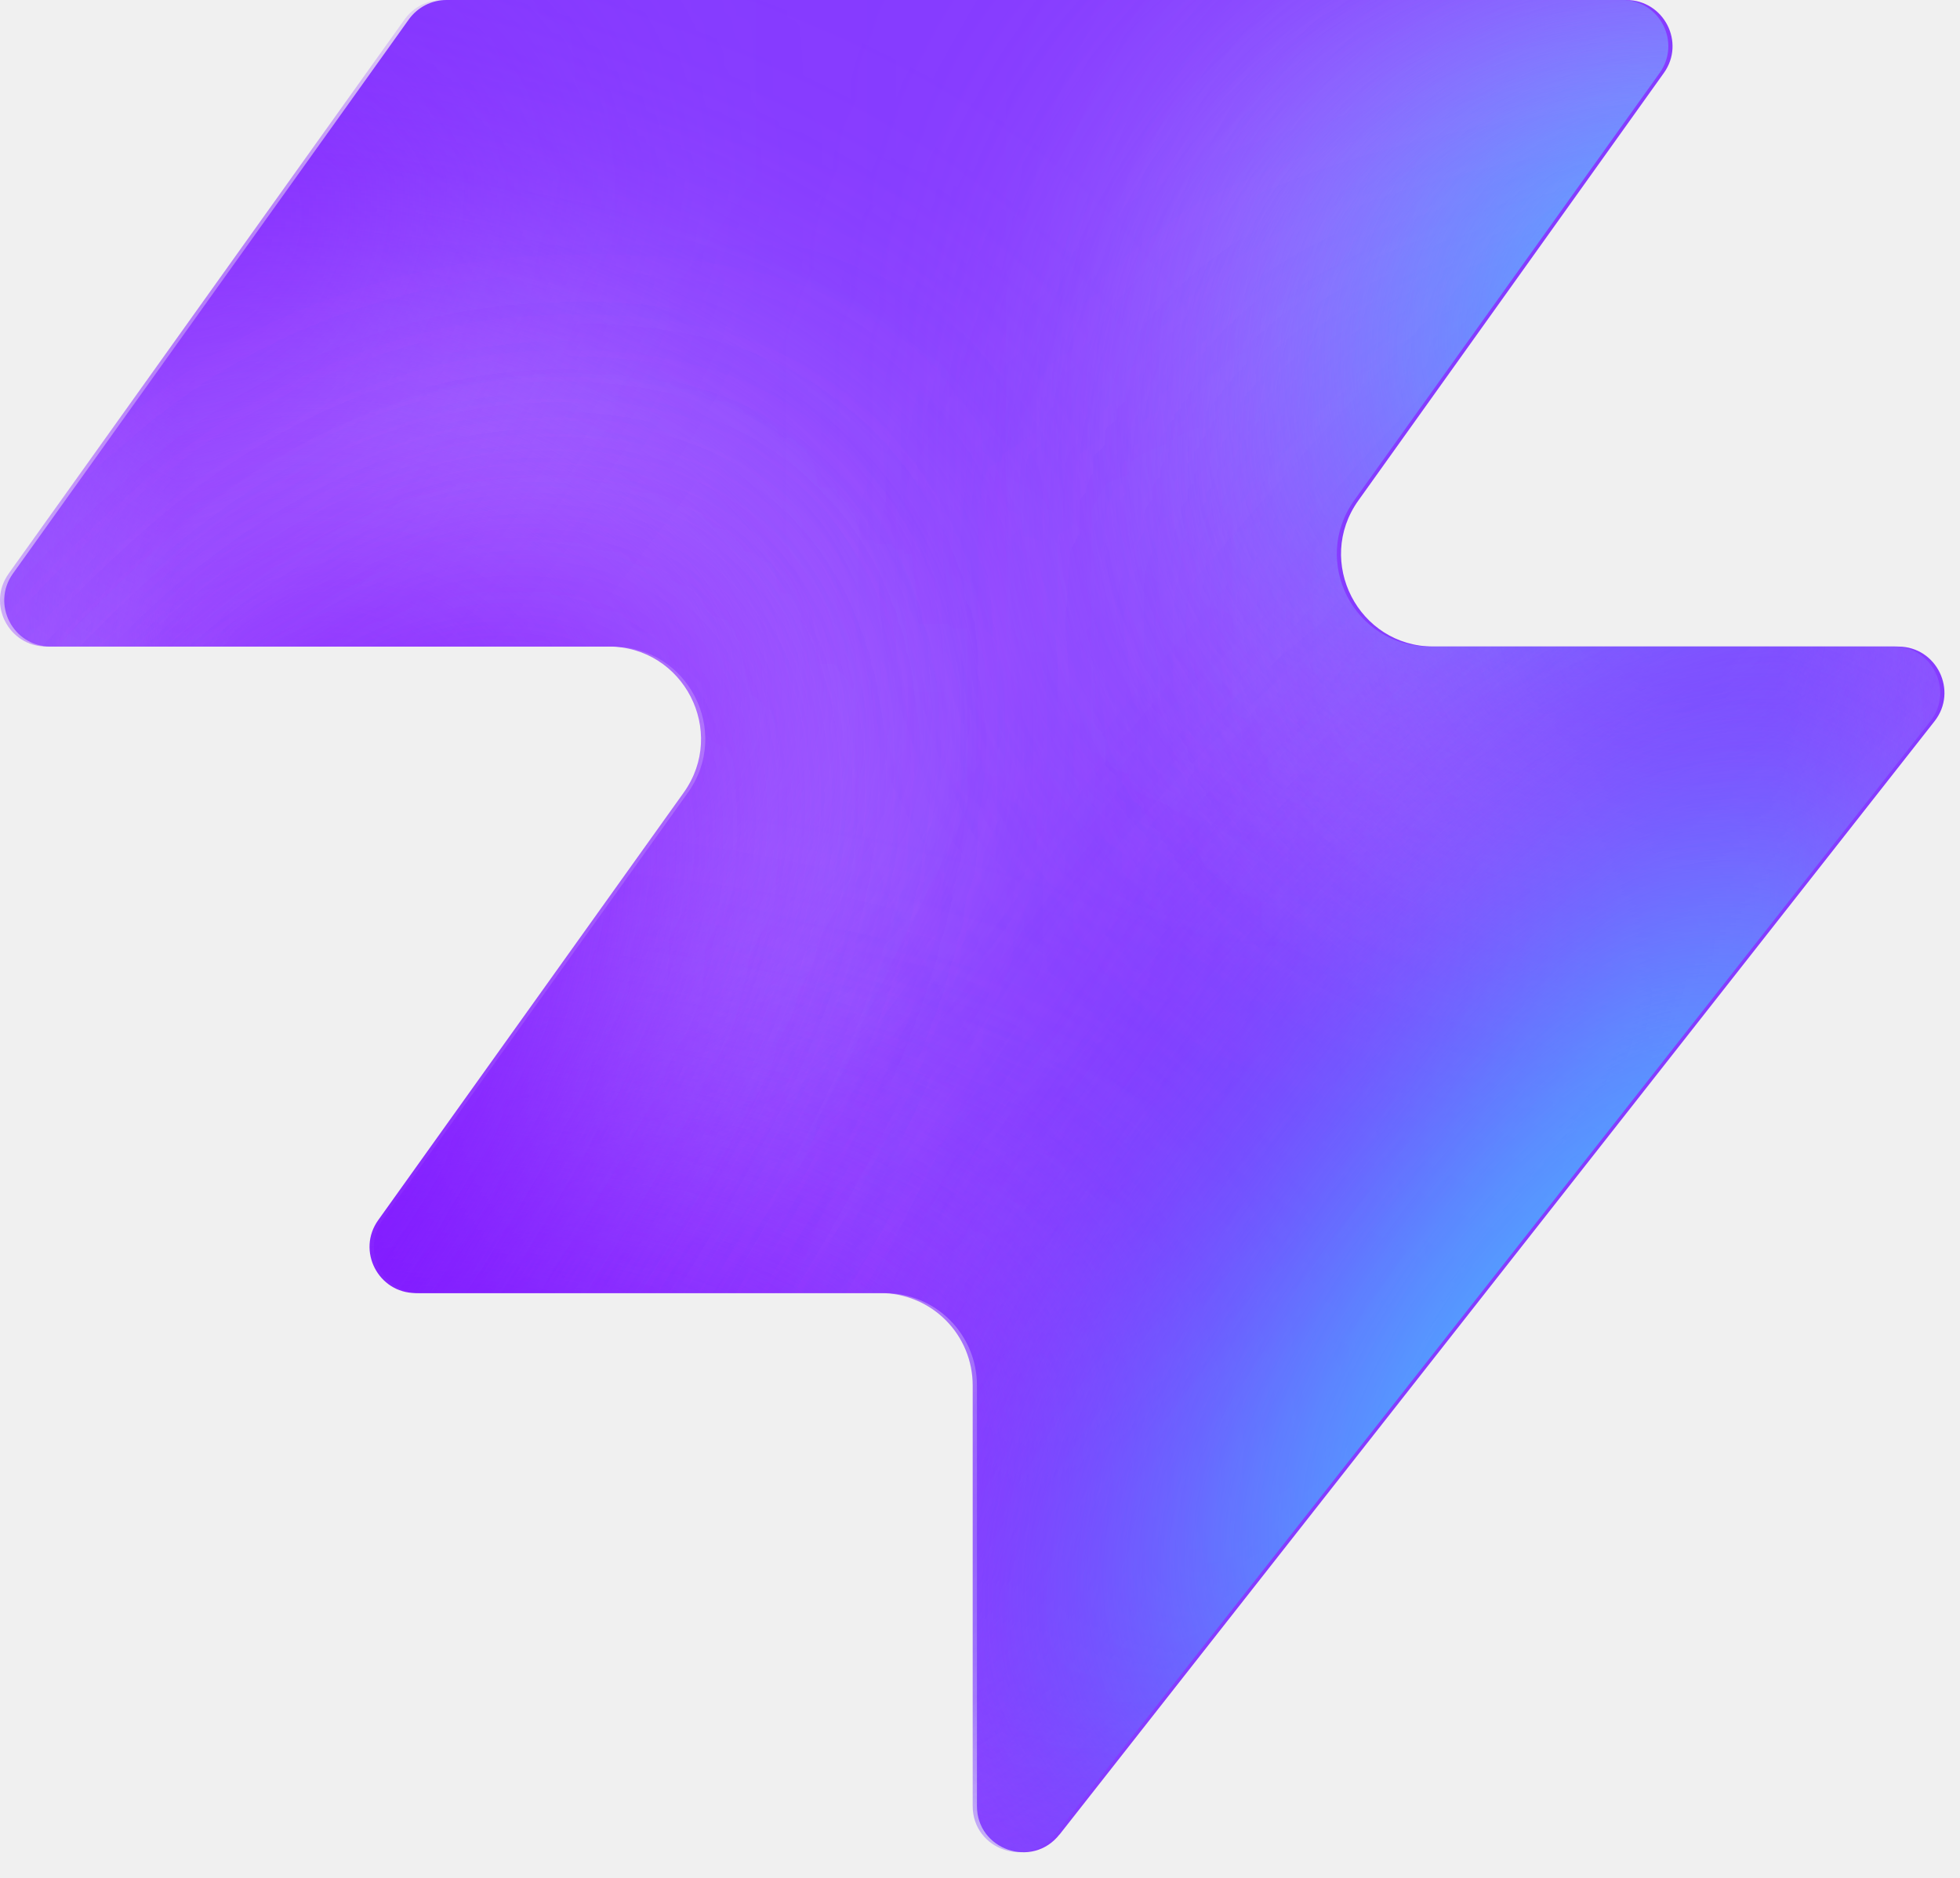
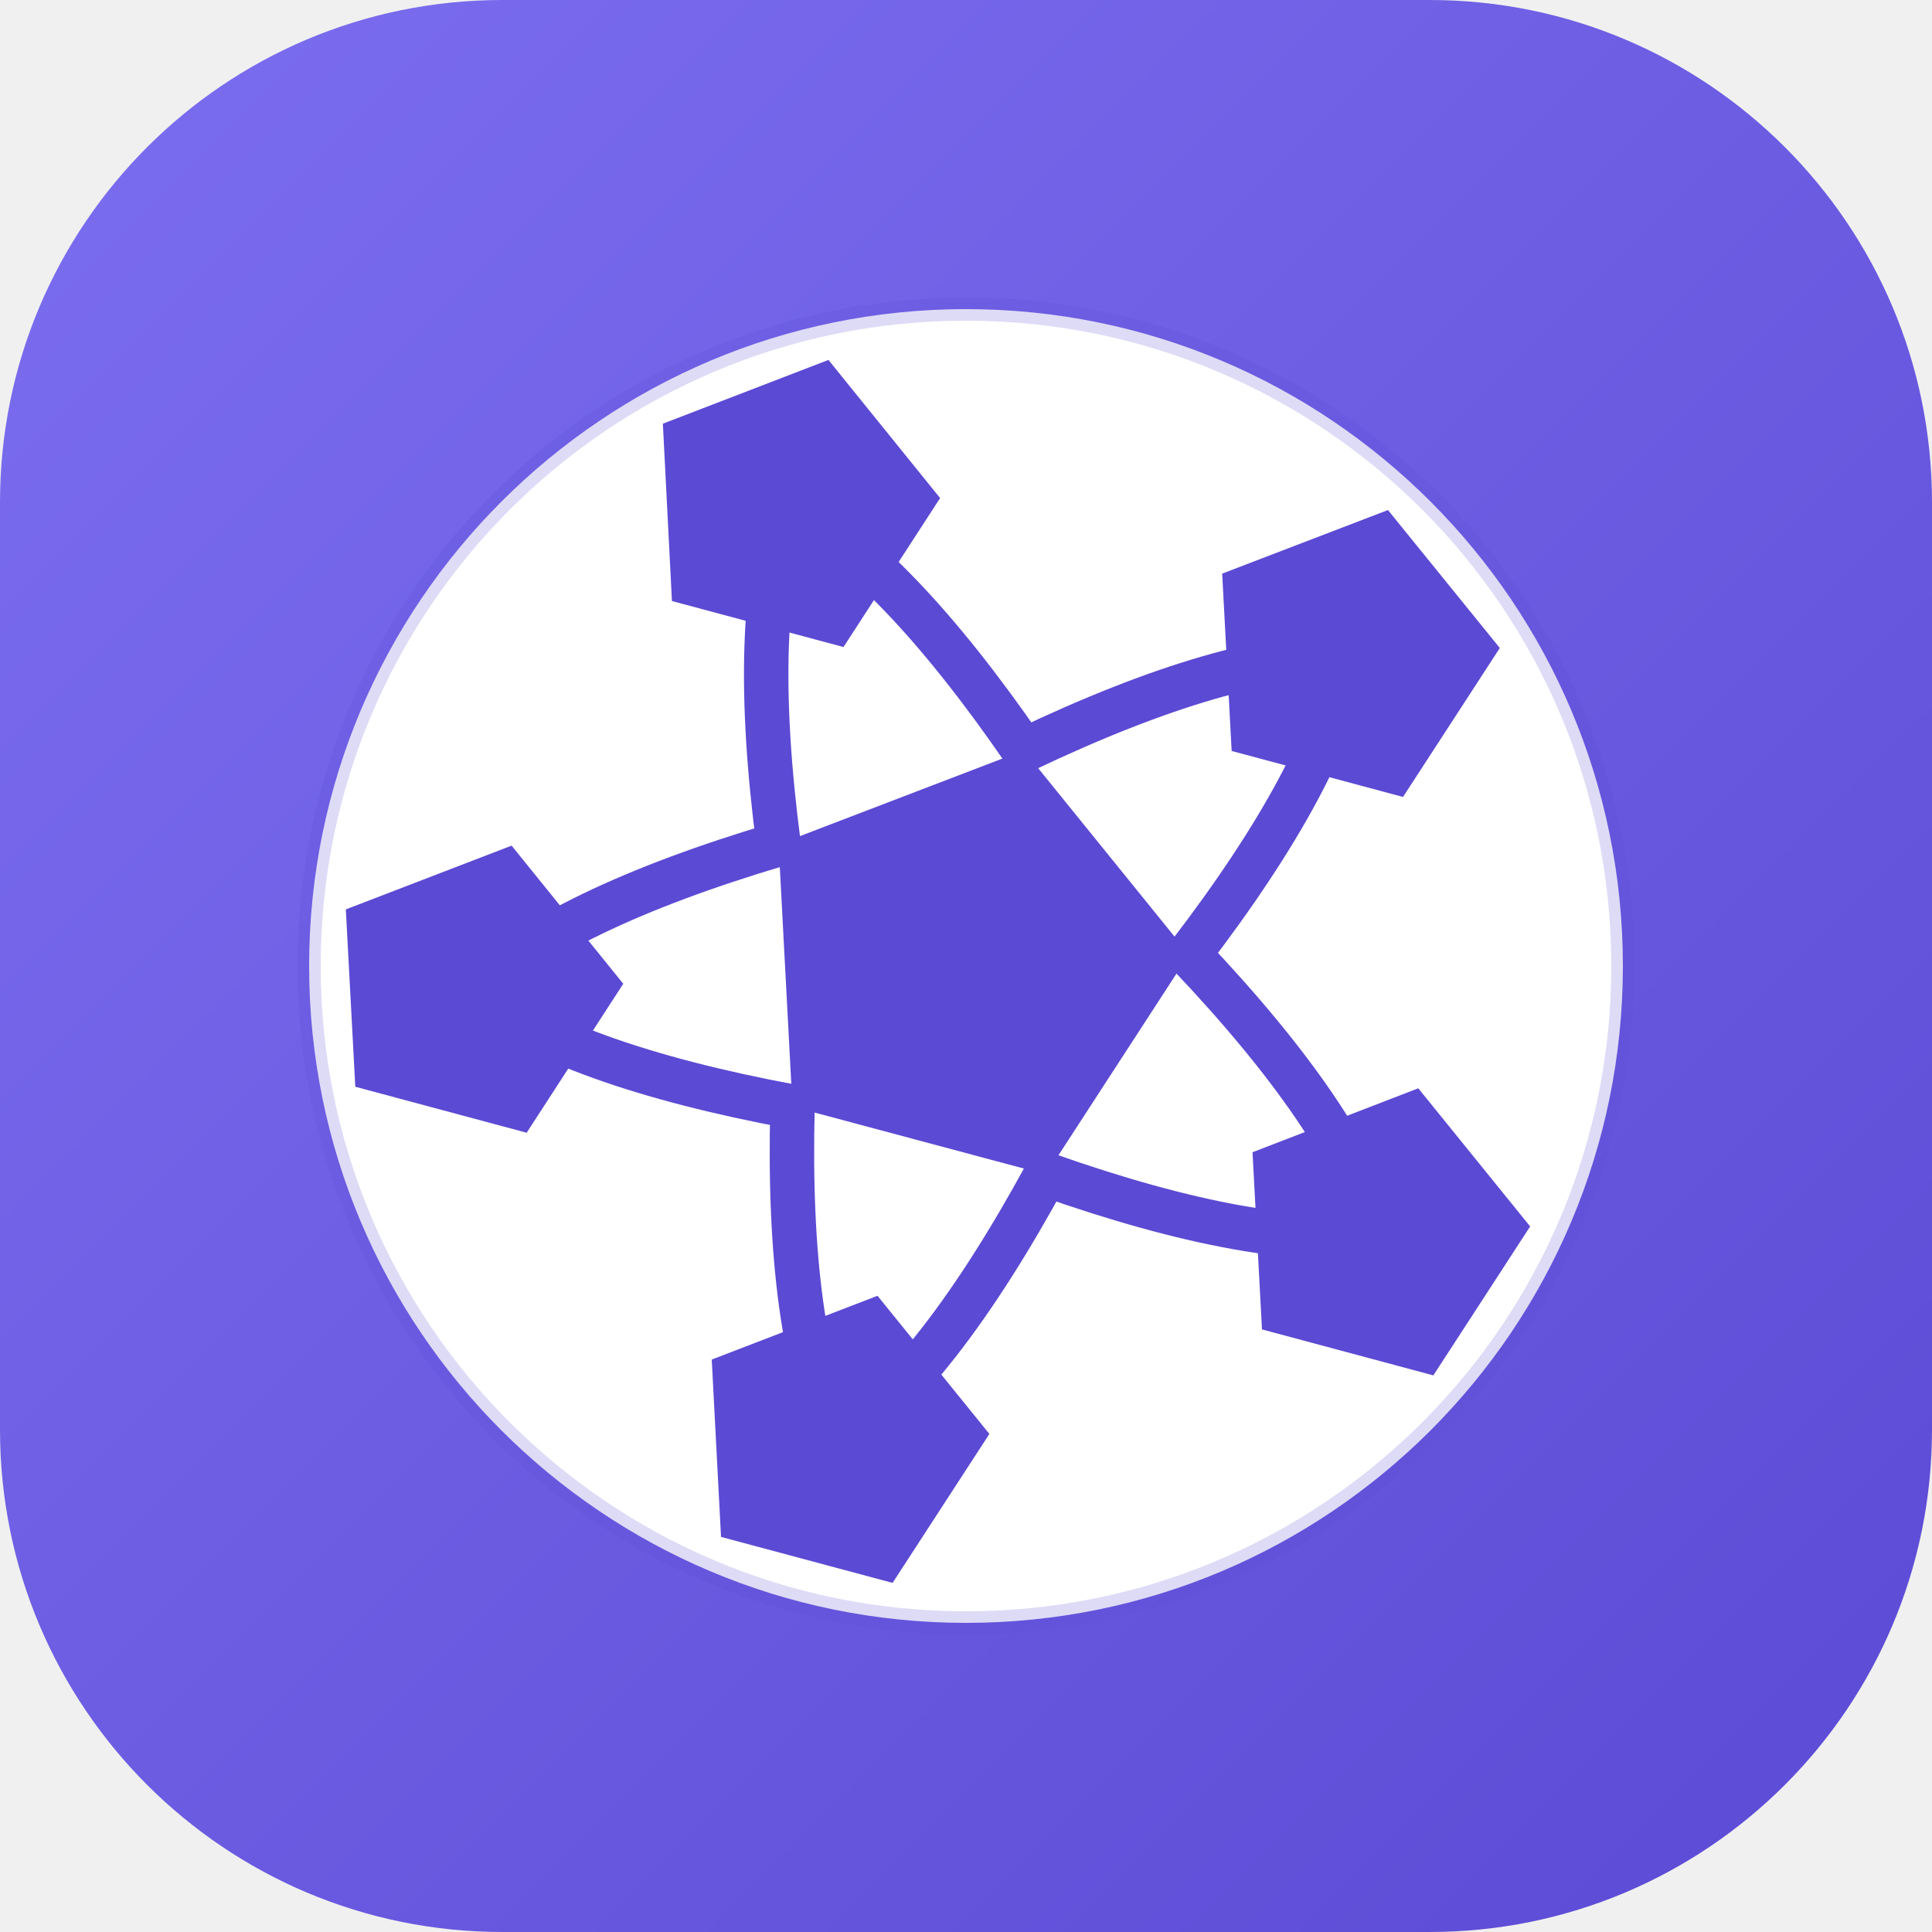
- <svg xmlns="http://www.w3.org/2000/svg" width="48" height="46" fill="none" viewBox="0 0 48 46">
-   <path fill="#863bff" d="M25.946 44.938c-.664.845-2.021.375-2.021-.698V33.937a2.26 2.26 0 0 0-2.262-2.262H10.287c-.92 0-1.456-1.04-.92-1.788l7.48-10.471c1.07-1.497 0-3.578-1.842-3.578H1.237c-.92 0-1.456-1.04-.92-1.788L10.013.474c.214-.297.556-.474.92-.474h28.894c.92 0 1.456 1.04.92 1.788l-7.48 10.471c-1.07 1.498 0 3.579 1.842 3.579h11.377c.943 0 1.473 1.088.89 1.83L25.947 44.94z" style="fill:#863bff;fill:color(display-p3 .525 .23 1);fill-opacity:1" />
-   <mask id="a" width="48" height="46" x="0" y="0" maskUnits="userSpaceOnUse" style="mask-type:alpha">
-     <path fill="#000" d="M25.842 44.938c-.664.844-2.021.375-2.021-.698V33.937a2.26 2.26 0 0 0-2.262-2.262H10.183c-.92 0-1.456-1.04-.92-1.788l7.48-10.471c1.07-1.498 0-3.579-1.842-3.579H1.133c-.92 0-1.456-1.04-.92-1.787L9.91.473c.214-.297.556-.474.92-.474h28.894c.92 0 1.456 1.04.92 1.788l-7.48 10.471c-1.07 1.498 0 3.578 1.842 3.578h11.377c.943 0 1.473 1.088.89 1.832L25.843 44.94z" style="fill:#000;fill-opacity:1" />
-   </mask>
-   <g mask="url(#a)">
-     <g filter="url(#b)">
-       <ellipse cx="5.508" cy="14.704" fill="#ede6ff" rx="5.508" ry="14.704" style="fill:#ede6ff;fill:color(display-p3 .927 .903 1);fill-opacity:1" transform="matrix(.00324 1 1 -.00324 -4.47 31.516)" />
-     </g>
-     <g filter="url(#c)">
-       <ellipse cx="10.399" cy="29.851" fill="#ede6ff" rx="10.399" ry="29.851" style="fill:#ede6ff;fill:color(display-p3 .927 .903 1);fill-opacity:1" transform="matrix(.00324 1 1 -.00324 -39.328 7.883)" />
-     </g>
-     <g filter="url(#d)">
-       <ellipse cx="5.508" cy="30.487" fill="#7e14ff" rx="5.508" ry="30.487" style="fill:#7e14ff;fill:color(display-p3 .492 .077 1);fill-opacity:1" transform="rotate(89.814 -25.913 -14.639)scale(1 -1)" />
-     </g>
-     <g filter="url(#e)">
-       <ellipse cx="5.508" cy="30.599" fill="#7e14ff" rx="5.508" ry="30.599" style="fill:#7e14ff;fill:color(display-p3 .492 .077 1);fill-opacity:1" transform="rotate(89.814 -32.644 -3.334)scale(1 -1)" />
-     </g>
-     <g filter="url(#f)">
-       <ellipse cx="5.508" cy="30.599" fill="#7e14ff" rx="5.508" ry="30.599" style="fill:#7e14ff;fill:color(display-p3 .492 .077 1);fill-opacity:1" transform="matrix(.00324 1 1 -.00324 -34.34 30.47)" />
-     </g>
-     <g filter="url(#g)">
-       <ellipse cx="14.072" cy="22.078" fill="#ede6ff" rx="14.072" ry="22.078" style="fill:#ede6ff;fill:color(display-p3 .927 .903 1);fill-opacity:1" transform="rotate(93.35 24.506 48.493)scale(-1 1)" />
-     </g>
-     <g filter="url(#h)">
-       <ellipse cx="3.47" cy="21.501" fill="#7e14ff" rx="3.47" ry="21.501" style="fill:#7e14ff;fill:color(display-p3 .492 .077 1);fill-opacity:1" transform="rotate(89.009 28.708 47.59)scale(-1 1)" />
-     </g>
-     <g filter="url(#i)">
-       <ellipse cx="3.47" cy="21.501" fill="#7e14ff" rx="3.47" ry="21.501" style="fill:#7e14ff;fill:color(display-p3 .492 .077 1);fill-opacity:1" transform="rotate(89.009 28.708 47.59)scale(-1 1)" />
-     </g>
-     <g filter="url(#j)">
-       <ellipse cx=".387" cy="8.972" fill="#7e14ff" rx="4.407" ry="29.108" style="fill:#7e14ff;fill:color(display-p3 .492 .077 1);fill-opacity:1" transform="rotate(39.51 .387 8.972)" />
-     </g>
-     <g filter="url(#k)">
-       <ellipse cx="47.523" cy="-6.092" fill="#7e14ff" rx="4.407" ry="29.108" style="fill:#7e14ff;fill:color(display-p3 .492 .077 1);fill-opacity:1" transform="rotate(37.892 47.523 -6.092)" />
-     </g>
-     <g filter="url(#l)">
-       <ellipse cx="41.412" cy="6.333" fill="#47bfff" rx="5.971" ry="9.665" style="fill:#47bfff;fill:color(display-p3 .28 .748 1);fill-opacity:1" transform="rotate(37.892 41.412 6.333)" />
-     </g>
-     <g filter="url(#m)">
-       <ellipse cx="-1.879" cy="38.332" fill="#7e14ff" rx="4.407" ry="29.108" style="fill:#7e14ff;fill:color(display-p3 .492 .077 1);fill-opacity:1" transform="rotate(37.892 -1.88 38.332)" />
-     </g>
-     <g filter="url(#n)">
-       <ellipse cx="-1.879" cy="38.332" fill="#7e14ff" rx="4.407" ry="29.108" style="fill:#7e14ff;fill:color(display-p3 .492 .077 1);fill-opacity:1" transform="rotate(37.892 -1.88 38.332)" />
-     </g>
-     <g filter="url(#o)">
-       <ellipse cx="35.651" cy="29.907" fill="#7e14ff" rx="4.407" ry="29.108" style="fill:#7e14ff;fill:color(display-p3 .492 .077 1);fill-opacity:1" transform="rotate(37.892 35.651 29.907)" />
-     </g>
-     <g filter="url(#p)">
-       <ellipse cx="38.418" cy="32.4" fill="#47bfff" rx="5.971" ry="15.297" style="fill:#47bfff;fill:color(display-p3 .28 .748 1);fill-opacity:1" transform="rotate(37.892 38.418 32.4)" />
-     </g>
+ <svg xmlns="http://www.w3.org/2000/svg" viewBox="0 0 100 100">
+   <defs>
+     <linearGradient id="bg" x1="0%" y1="0%" x2="100%" y2="100%">
+       <stop offset="0%" stop-color="#7C6EF0" />
+       <stop offset="100%" stop-color="#5B4AD4" />
+     </linearGradient>
+     <clipPath id="bc">
+       <circle cx="50" cy="50" r="34" />
+     </clipPath>
+   </defs>
+   <rect width="100" height="100" rx="26" fill="url(#bg)" />
+   <circle cx="50" cy="50" r="34" fill="white" />
+   <g clip-path="url(#bc)" fill="#5B4AD4">
+     <polygon points="52.99,38.84 61.54,49.40 54.14,60.79 41.02,57.28 40.30,43.70" />
+     <polygon points="71.84,26.40 77.63,33.54 72.62,41.25 63.75,38.87 63.26,29.69" />
+     <polygon points="79.20,63.48 74.19,71.19 65.32,68.81 64.83,59.64 73.41,56.33" />
+     <polygon points="46.20,81.93 37.32,79.55 36.84,70.37 45.42,67.07 51.21,74.22" />
+     <polygon points="18.39,56.25 17.90,47.07 26.48,43.77 32.26,50.92 27.26,58.63" />
+     <polygon points="34.31,21.93 42.88,18.63 48.66,25.78 43.66,33.49 34.78,31.11" />
  </g>
-   <defs>
-     <filter id="b" width="60.045" height="41.654" x="-19.77" y="16.149" color-interpolation-filters="sRGB" filterUnits="userSpaceOnUse">
-       <feFlood flood-opacity="0" result="BackgroundImageFix" />
-       <feBlend in="SourceGraphic" in2="BackgroundImageFix" result="shape" />
-       <feGaussianBlur result="effect1_foregroundBlur_2002_17158" stdDeviation="7.659" />
-     </filter>
-     <filter id="c" width="90.34" height="51.437" x="-54.613" y="-7.533" color-interpolation-filters="sRGB" filterUnits="userSpaceOnUse">
-       <feFlood flood-opacity="0" result="BackgroundImageFix" />
-       <feBlend in="SourceGraphic" in2="BackgroundImageFix" result="shape" />
-       <feGaussianBlur result="effect1_foregroundBlur_2002_17158" stdDeviation="7.659" />
-     </filter>
-     <filter id="d" width="79.355" height="29.4" x="-49.64" y="2.03" color-interpolation-filters="sRGB" filterUnits="userSpaceOnUse">
-       <feFlood flood-opacity="0" result="BackgroundImageFix" />
-       <feBlend in="SourceGraphic" in2="BackgroundImageFix" result="shape" />
-       <feGaussianBlur result="effect1_foregroundBlur_2002_17158" stdDeviation="4.596" />
-     </filter>
-     <filter id="e" width="79.579" height="29.4" x="-45.045" y="20.029" color-interpolation-filters="sRGB" filterUnits="userSpaceOnUse">
-       <feFlood flood-opacity="0" result="BackgroundImageFix" />
-       <feBlend in="SourceGraphic" in2="BackgroundImageFix" result="shape" />
-       <feGaussianBlur result="effect1_foregroundBlur_2002_17158" stdDeviation="4.596" />
-     </filter>
-     <filter id="f" width="79.579" height="29.4" x="-43.513" y="21.178" color-interpolation-filters="sRGB" filterUnits="userSpaceOnUse">
-       <feFlood flood-opacity="0" result="BackgroundImageFix" />
-       <feBlend in="SourceGraphic" in2="BackgroundImageFix" result="shape" />
-       <feGaussianBlur result="effect1_foregroundBlur_2002_17158" stdDeviation="4.596" />
-     </filter>
-     <filter id="g" width="74.749" height="58.852" x="15.756" y="-17.901" color-interpolation-filters="sRGB" filterUnits="userSpaceOnUse">
-       <feFlood flood-opacity="0" result="BackgroundImageFix" />
-       <feBlend in="SourceGraphic" in2="BackgroundImageFix" result="shape" />
-       <feGaussianBlur result="effect1_foregroundBlur_2002_17158" stdDeviation="7.659" />
-     </filter>
-     <filter id="h" width="61.377" height="25.362" x="23.548" y="2.284" color-interpolation-filters="sRGB" filterUnits="userSpaceOnUse">
-       <feFlood flood-opacity="0" result="BackgroundImageFix" />
-       <feBlend in="SourceGraphic" in2="BackgroundImageFix" result="shape" />
-       <feGaussianBlur result="effect1_foregroundBlur_2002_17158" stdDeviation="4.596" />
-     </filter>
-     <filter id="i" width="61.377" height="25.362" x="23.548" y="2.284" color-interpolation-filters="sRGB" filterUnits="userSpaceOnUse">
-       <feFlood flood-opacity="0" result="BackgroundImageFix" />
-       <feBlend in="SourceGraphic" in2="BackgroundImageFix" result="shape" />
-       <feGaussianBlur result="effect1_foregroundBlur_2002_17158" stdDeviation="4.596" />
-     </filter>
-     <filter id="j" width="56.045" height="63.649" x="-27.636" y="-22.853" color-interpolation-filters="sRGB" filterUnits="userSpaceOnUse">
-       <feFlood flood-opacity="0" result="BackgroundImageFix" />
-       <feBlend in="SourceGraphic" in2="BackgroundImageFix" result="shape" />
-       <feGaussianBlur result="effect1_foregroundBlur_2002_17158" stdDeviation="4.596" />
-     </filter>
-     <filter id="k" width="54.814" height="64.646" x="20.116" y="-38.415" color-interpolation-filters="sRGB" filterUnits="userSpaceOnUse">
-       <feFlood flood-opacity="0" result="BackgroundImageFix" />
-       <feBlend in="SourceGraphic" in2="BackgroundImageFix" result="shape" />
-       <feGaussianBlur result="effect1_foregroundBlur_2002_17158" stdDeviation="4.596" />
-     </filter>
-     <filter id="l" width="33.541" height="35.313" x="24.641" y="-11.323" color-interpolation-filters="sRGB" filterUnits="userSpaceOnUse">
-       <feFlood flood-opacity="0" result="BackgroundImageFix" />
-       <feBlend in="SourceGraphic" in2="BackgroundImageFix" result="shape" />
-       <feGaussianBlur result="effect1_foregroundBlur_2002_17158" stdDeviation="4.596" />
-     </filter>
-     <filter id="m" width="54.814" height="64.646" x="-29.286" y="6.009" color-interpolation-filters="sRGB" filterUnits="userSpaceOnUse">
-       <feFlood flood-opacity="0" result="BackgroundImageFix" />
-       <feBlend in="SourceGraphic" in2="BackgroundImageFix" result="shape" />
-       <feGaussianBlur result="effect1_foregroundBlur_2002_17158" stdDeviation="4.596" />
-     </filter>
-     <filter id="n" width="54.814" height="64.646" x="-29.286" y="6.009" color-interpolation-filters="sRGB" filterUnits="userSpaceOnUse">
-       <feFlood flood-opacity="0" result="BackgroundImageFix" />
-       <feBlend in="SourceGraphic" in2="BackgroundImageFix" result="shape" />
-       <feGaussianBlur result="effect1_foregroundBlur_2002_17158" stdDeviation="4.596" />
-     </filter>
-     <filter id="o" width="54.814" height="64.646" x="8.244" y="-2.416" color-interpolation-filters="sRGB" filterUnits="userSpaceOnUse">
-       <feFlood flood-opacity="0" result="BackgroundImageFix" />
-       <feBlend in="SourceGraphic" in2="BackgroundImageFix" result="shape" />
-       <feGaussianBlur result="effect1_foregroundBlur_2002_17158" stdDeviation="4.596" />
-     </filter>
-     <filter id="p" width="39.409" height="43.623" x="18.713" y="10.588" color-interpolation-filters="sRGB" filterUnits="userSpaceOnUse">
-       <feFlood flood-opacity="0" result="BackgroundImageFix" />
-       <feBlend in="SourceGraphic" in2="BackgroundImageFix" result="shape" />
-       <feGaussianBlur result="effect1_foregroundBlur_2002_17158" stdDeviation="4.596" />
-     </filter>
-   </defs>
+   <g clip-path="url(#bc)" fill="none" stroke="#5B4AD4" stroke-width="2.3" stroke-linecap="round">
+     <path d="M52.99,38.84 Q63.59,33.79 69.82,33.95" />
+     <path d="M52.99,38.84 Q46.34,29.17 40.86,26.19" />
+     <path d="M61.54,49.40 Q69.63,57.92 71.39,63.89" />
+     <path d="M61.54,49.40 Q68.68,40.09 69.82,33.95" />
+     <path d="M54.14,60.79 Q48.53,71.10 43.40,74.63" />
+     <path d="M54.14,60.79 Q65.22,64.70 71.39,63.89" />
+     <path d="M41.02,57.28 Q29.44,55.13 24.46,51.33" />
+     <path d="M41.02,57.28 Q40.72,69.02 43.40,74.63" />
+     <path d="M40.30,43.70 Q38.78,32.07 40.86,26.19" />
+     <path d="M40.30,43.70 Q29.01,47.05 24.46,51.33" />
+   </g>
+   <circle cx="50" cy="50" r="34" fill="none" stroke="#5B4AD4" stroke-width="1.2" opacity="0.2" />
</svg>
